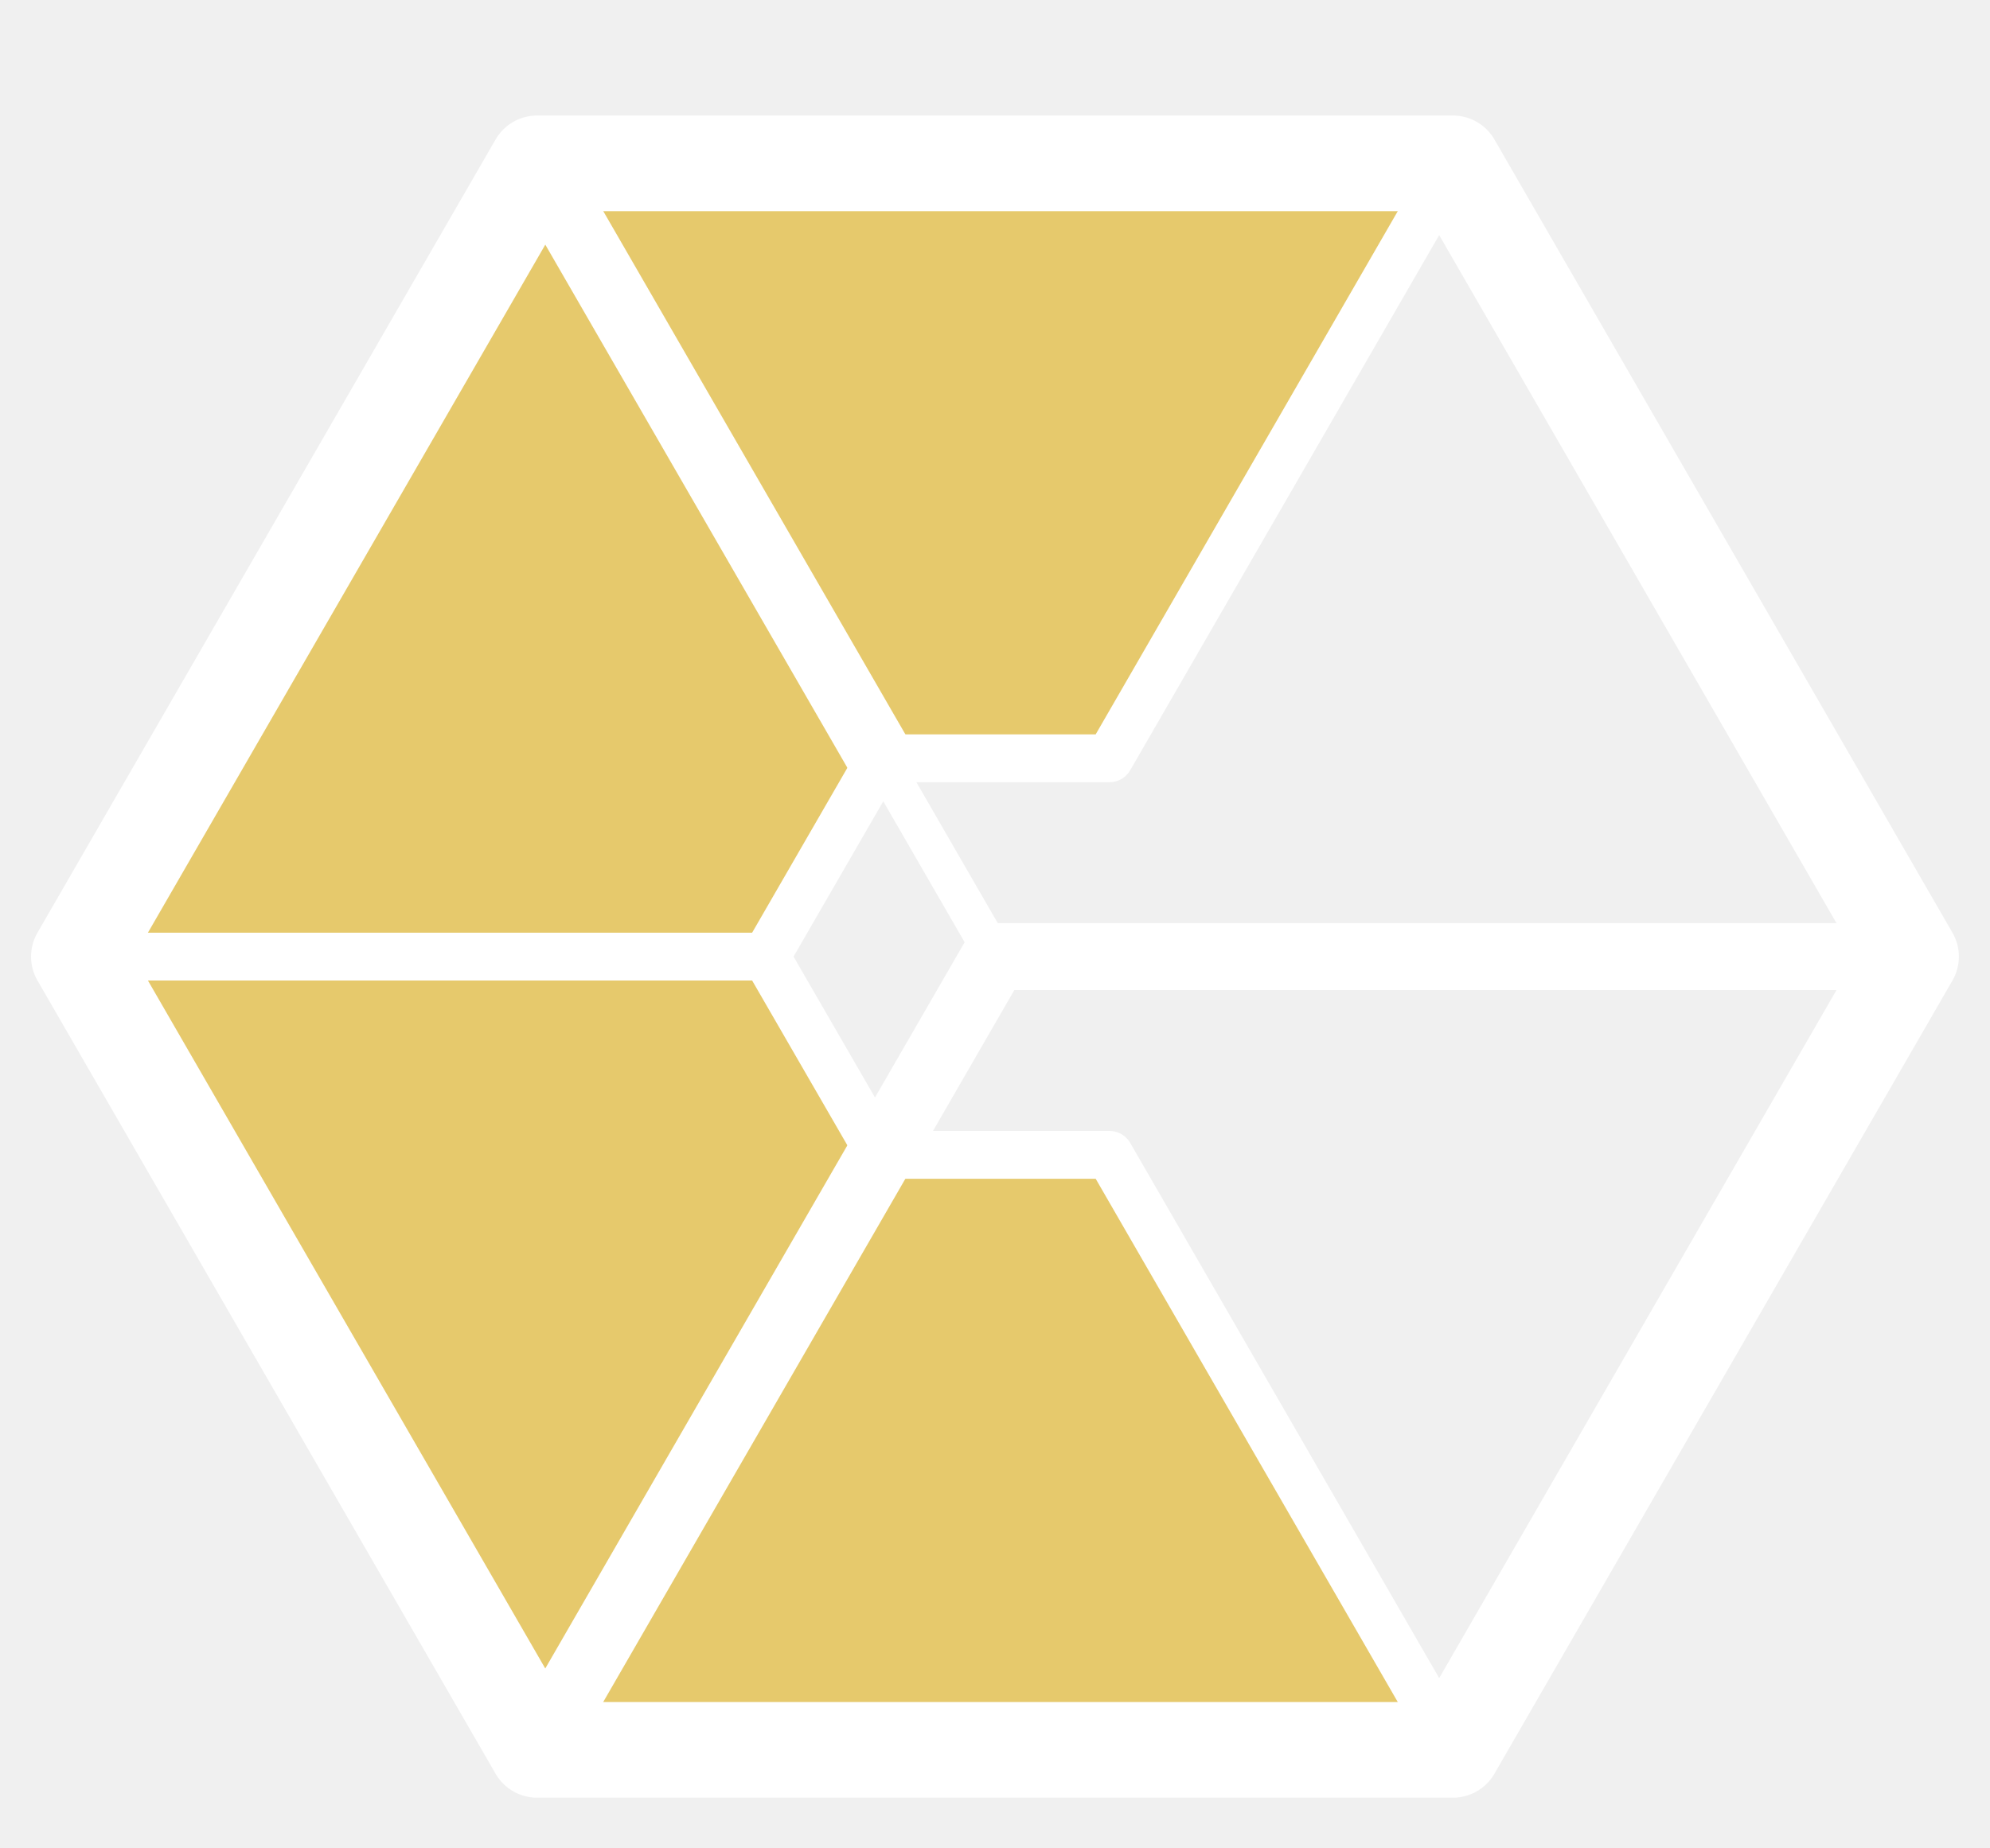
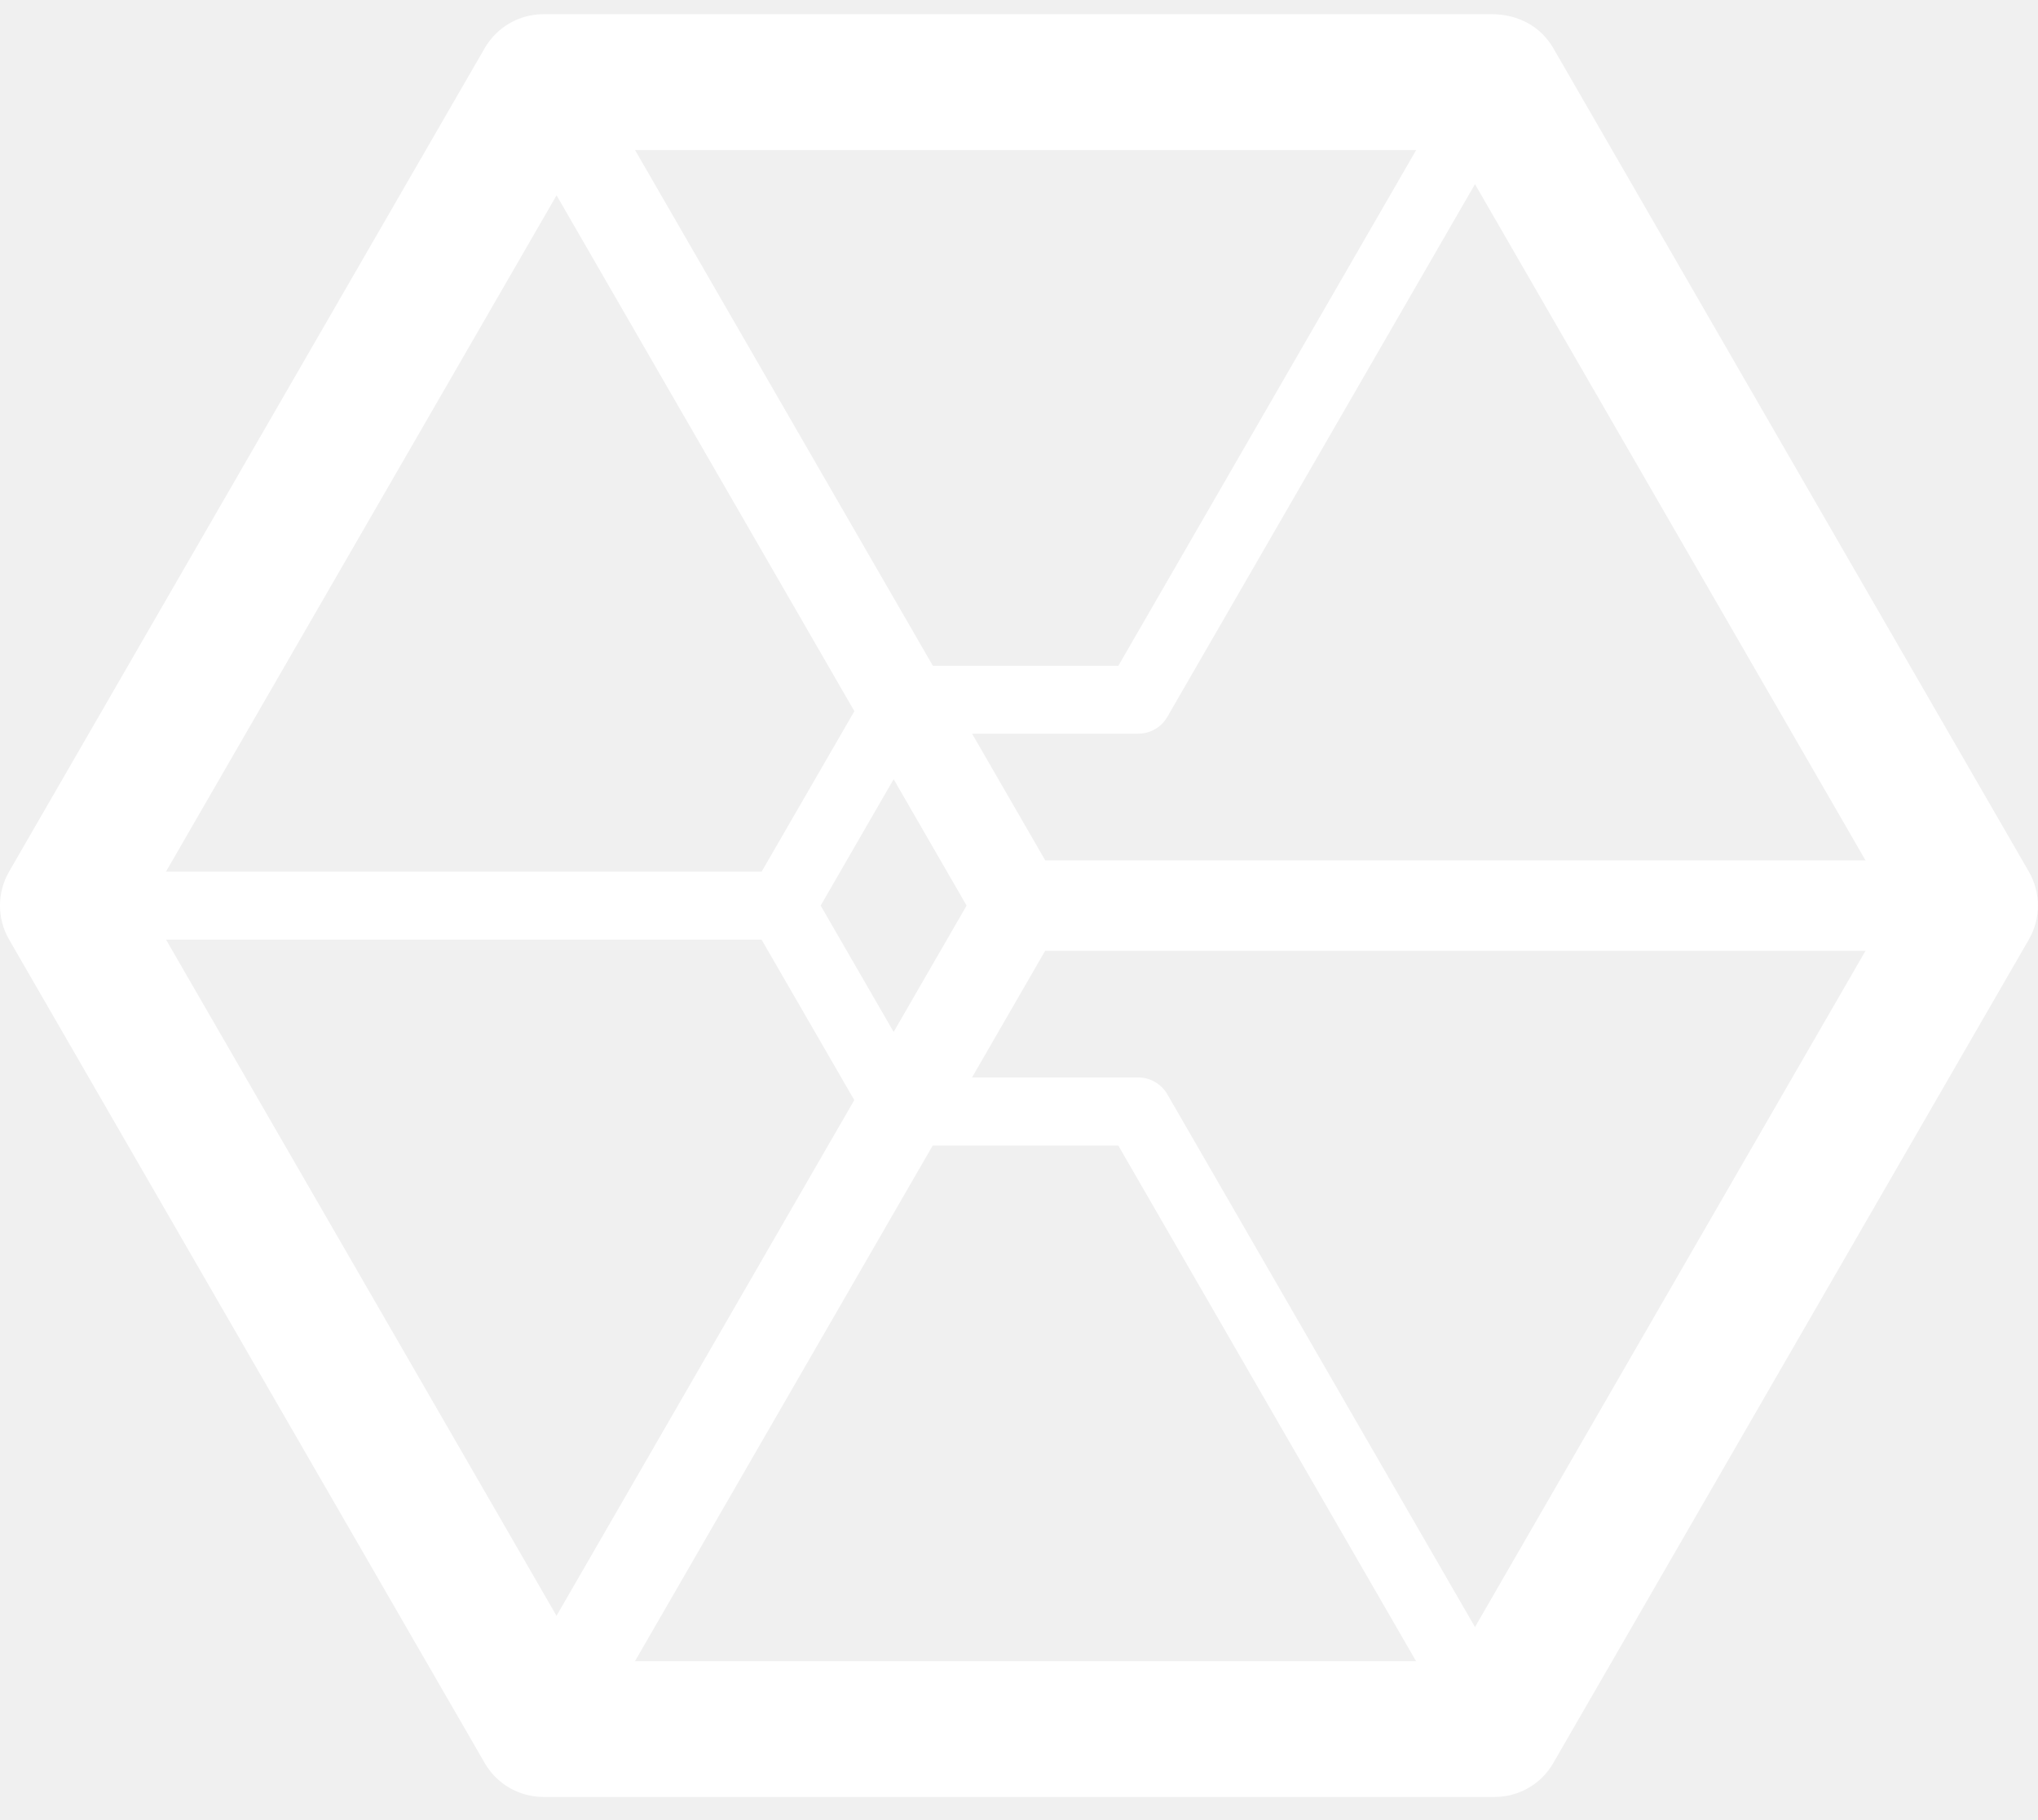
- <svg xmlns="http://www.w3.org/2000/svg" xmlns:xlink="http://www.w3.org/1999/xlink" version="1.1" id="Слой_1" x="0px" y="0px" width="28px" height="26px" viewBox="0 0 28 26" enable-background="new 0 0 28 26" xml:space="preserve">
+ <svg xmlns="http://www.w3.org/2000/svg" xmlns:xlink="http://www.w3.org/1999/xlink" version="1.1" id="Слой_1" x="0px" y="0px" width="28px" height="25px" viewBox="0 0 28 25" enable-background="new 0 0 28 25" xml:space="preserve">
  <g enable-background="new    ">
    <g>
      <defs>
-         <rect id="SVGID_1_" y="0" width="28" height="26" />
+         <rect id="SVGID_1_" width="28" height="25" />
      </defs>
      <clipPath id="SVGID_2_">
        <use xlink:href="#SVGID_1_" overflow="visible" />
      </clipPath>
      <g clip-path="url(#SVGID_2_)">
        <defs>
-           <rect id="SVGID_3_" y="0" width="28" height="26.923" />
+           <rect id="SVGID_3_" y="-1" width="28" height="28" />
        </defs>
        <clipPath id="SVGID_4_">
          <use xlink:href="#SVGID_3_" overflow="visible" />
        </clipPath>
-         <polyline clip-path="url(#SVGID_4_)" fill="#E6C96C" points="1.11,13.462 7.556,24.625 20.444,24.625 15.611,16.252      12.389,16.252 10.777,13.462    " />
-         <polyline clip-path="url(#SVGID_4_)" fill="none" stroke="#FFFFFF" stroke-width="0.673" stroke-linecap="round" stroke-linejoin="round" points="     20.444,24.625 15.611,16.252 12.389,16.252 10.777,13.462    " />
-         <polygon clip-path="url(#SVGID_4_)" fill="#E6C96C" points="10.778,13.462 1.111,13.462 7.556,2.299 20.445,2.299 15.611,10.671      12.389,10.671    " />
-         <polyline clip-path="url(#SVGID_4_)" fill="none" stroke="#FFFFFF" stroke-width="0.673" stroke-linecap="round" stroke-linejoin="round" points="     20.444,2.299 15.611,10.671 12.389,10.671 10.777,13.462    " />
-       </g>
-       <g clip-path="url(#SVGID_2_)">
-         <defs>
-           <rect id="SVGID_5_" x="0.09" y="0" width="27.82" height="26.923" />
-         </defs>
-         <clipPath id="SVGID_6_">
-           <use xlink:href="#SVGID_5_" overflow="visible" />
-         </clipPath>
-         <g clip-path="url(#SVGID_6_)">
+         <g clip-path="url(#SVGID_4_)">
          <defs>
-             <rect id="SVGID_7_" y="0" width="28" height="26.923" />
+             <rect id="SVGID_5_" x="-26" y="-6" width="321" height="50" />
          </defs>
-           <clipPath id="SVGID_8_">
-             <use xlink:href="#SVGID_7_" overflow="visible" />
+           <clipPath id="SVGID_6_">
+             <use xlink:href="#SVGID_5_" overflow="visible" />
          </clipPath>
-           <line clip-path="url(#SVGID_8_)" fill="none" stroke="#FFFFFF" stroke-width="0.673" stroke-linecap="round" stroke-linejoin="round" x1="10.778" y1="13.462" x2="1.111" y2="13.462" />
-         </g>
-       </g>
-       <g clip-path="url(#SVGID_2_)">
-         <defs>
-           <rect id="SVGID_9_" y="0" width="28" height="26.923" />
-         </defs>
-         <clipPath id="SVGID_10_">
-           <use xlink:href="#SVGID_9_" overflow="visible" />
-         </clipPath>
-         <line clip-path="url(#SVGID_10_)" fill="none" stroke="#FFFFFF" stroke-width="0.942" stroke-linejoin="round" x1="12.389" y1="10.67" x2="7.556" y2="2.299" />
-         <polyline clip-path="url(#SVGID_10_)" fill="none" stroke="#FFFFFF" stroke-width="0.942" stroke-linejoin="round" points="     14,13.462 7.555,24.625 14,13.462    " />
-         <line clip-path="url(#SVGID_10_)" fill="none" stroke="#FFFFFF" stroke-width="0.538" stroke-linejoin="round" x1="12.389" y1="10.671" x2="14" y2="13.462" />
-       </g>
-       <g clip-path="url(#SVGID_2_)">
-         <defs>
-           <rect id="SVGID_11_" x="0.09" y="0" width="27.82" height="26.923" />
-         </defs>
-         <clipPath id="SVGID_12_">
-           <use xlink:href="#SVGID_11_" overflow="visible" />
-         </clipPath>
-         <g clip-path="url(#SVGID_12_)">
-           <defs>
-             <rect id="SVGID_13_" y="0" width="28" height="26.923" />
-           </defs>
-           <clipPath id="SVGID_14_">
-             <use xlink:href="#SVGID_13_" overflow="visible" />
-           </clipPath>
-           <line clip-path="url(#SVGID_14_)" fill="none" stroke="#FFFFFF" stroke-width="0.942" stroke-linejoin="round" x1="14" y1="13.462" x2="26.889" y2="13.462" />
-           <polyline clip-path="url(#SVGID_14_)" fill="none" stroke="#FFFFFF" stroke-width="1.346" stroke-linejoin="round" points="      20.444,2.299 7.556,2.299 1.11,13.462 7.556,24.625 20.444,24.625 26.889,13.462 20.444,2.299 26.889,13.462     " />
+           <g clip-path="url(#SVGID_6_)" enable-background="new    ">
+             <g>
+               <defs>
+                 <rect id="SVGID_7_" width="28" height="25" />
+               </defs>
+               <clipPath id="SVGID_8_">
+                 <use xlink:href="#SVGID_7_" overflow="visible" />
+               </clipPath>
+               <g clip-path="url(#SVGID_8_)">
+                 <defs>
+                   <rect id="SVGID_9_" y="0.195" width="28" height="24.498" />
+                 </defs>
+                 <clipPath id="SVGID_10_">
+                   <use xlink:href="#SVGID_9_" overflow="visible" />
+                 </clipPath>
+                 <g clip-path="url(#SVGID_10_)">
+                   <defs>
+                     <rect id="SVGID_11_" width="28" height="24.889" />
+                   </defs>
+                   <clipPath id="SVGID_12_">
+                     <use xlink:href="#SVGID_11_" overflow="visible" />
+                   </clipPath>
+                   <path clip-path="url(#SVGID_12_)" fill="#FFFFFF" d="M20.533,24.227c-0.16,0-0.318-0.084-0.404-0.233l-4.765-8.253h-2.997          c-0.167,0-0.321-0.089-0.404-0.233l-1.5-2.596H0.933c-0.257,0-0.466-0.209-0.466-0.467s0.209-0.467,0.466-0.467h9.531          l1.5-2.596c0.083-0.144,0.237-0.233,0.404-0.233h2.997l4.765-8.253c0.129-0.224,0.415-0.3,0.638-0.171          c0.224,0.129,0.3,0.415,0.171,0.638l-4.9,8.486c-0.082,0.145-0.236,0.233-0.403,0.233h-2.997l-1.364,2.362l1.364,2.362          h2.997c0.167,0,0.321,0.089,0.403,0.233l4.9,8.487c0.129,0.223,0.053,0.508-0.171,0.637          C20.693,24.207,20.612,24.227,20.533,24.227" />
+                   <path clip-path="url(#SVGID_12_)" fill="#FFFFFF" d="M20.533,24.693H7.467c-0.333,0-0.642-0.178-0.808-0.467L0.125,12.911          c-0.167-0.288-0.167-0.645,0-0.934L6.659,0.662c0.167-0.289,0.475-0.467,0.808-0.467h13.048          c0.34,0.007,0.649,0.162,0.826,0.467l6.533,11.315c0.167,0.289,0.167,0.646,0,0.934l-6.533,11.315          C21.176,24.516,20.867,24.693,20.533,24.693 M8.006,22.827h11.988l5.995-10.383L19.994,2.062H8.006L2.011,12.444          L8.006,22.827z" />
+                   <path clip-path="url(#SVGID_12_)" fill="#FFFFFF" d="M7.466,24.383c-0.105,0-0.212-0.027-0.31-0.084          c-0.2-0.115-0.312-0.324-0.312-0.539c0-0.105,0.027-0.213,0.083-0.311l6.353-11.005L6.928,1.439l1.078-0.622l6.354,11.005          h12.707v1.244H14.359L8.006,24.071C7.891,24.271,7.682,24.383,7.466,24.383" />
+                 </g>
+               </g>
+             </g>
+           </g>
        </g>
      </g>
    </g>
  </g>
</svg>
